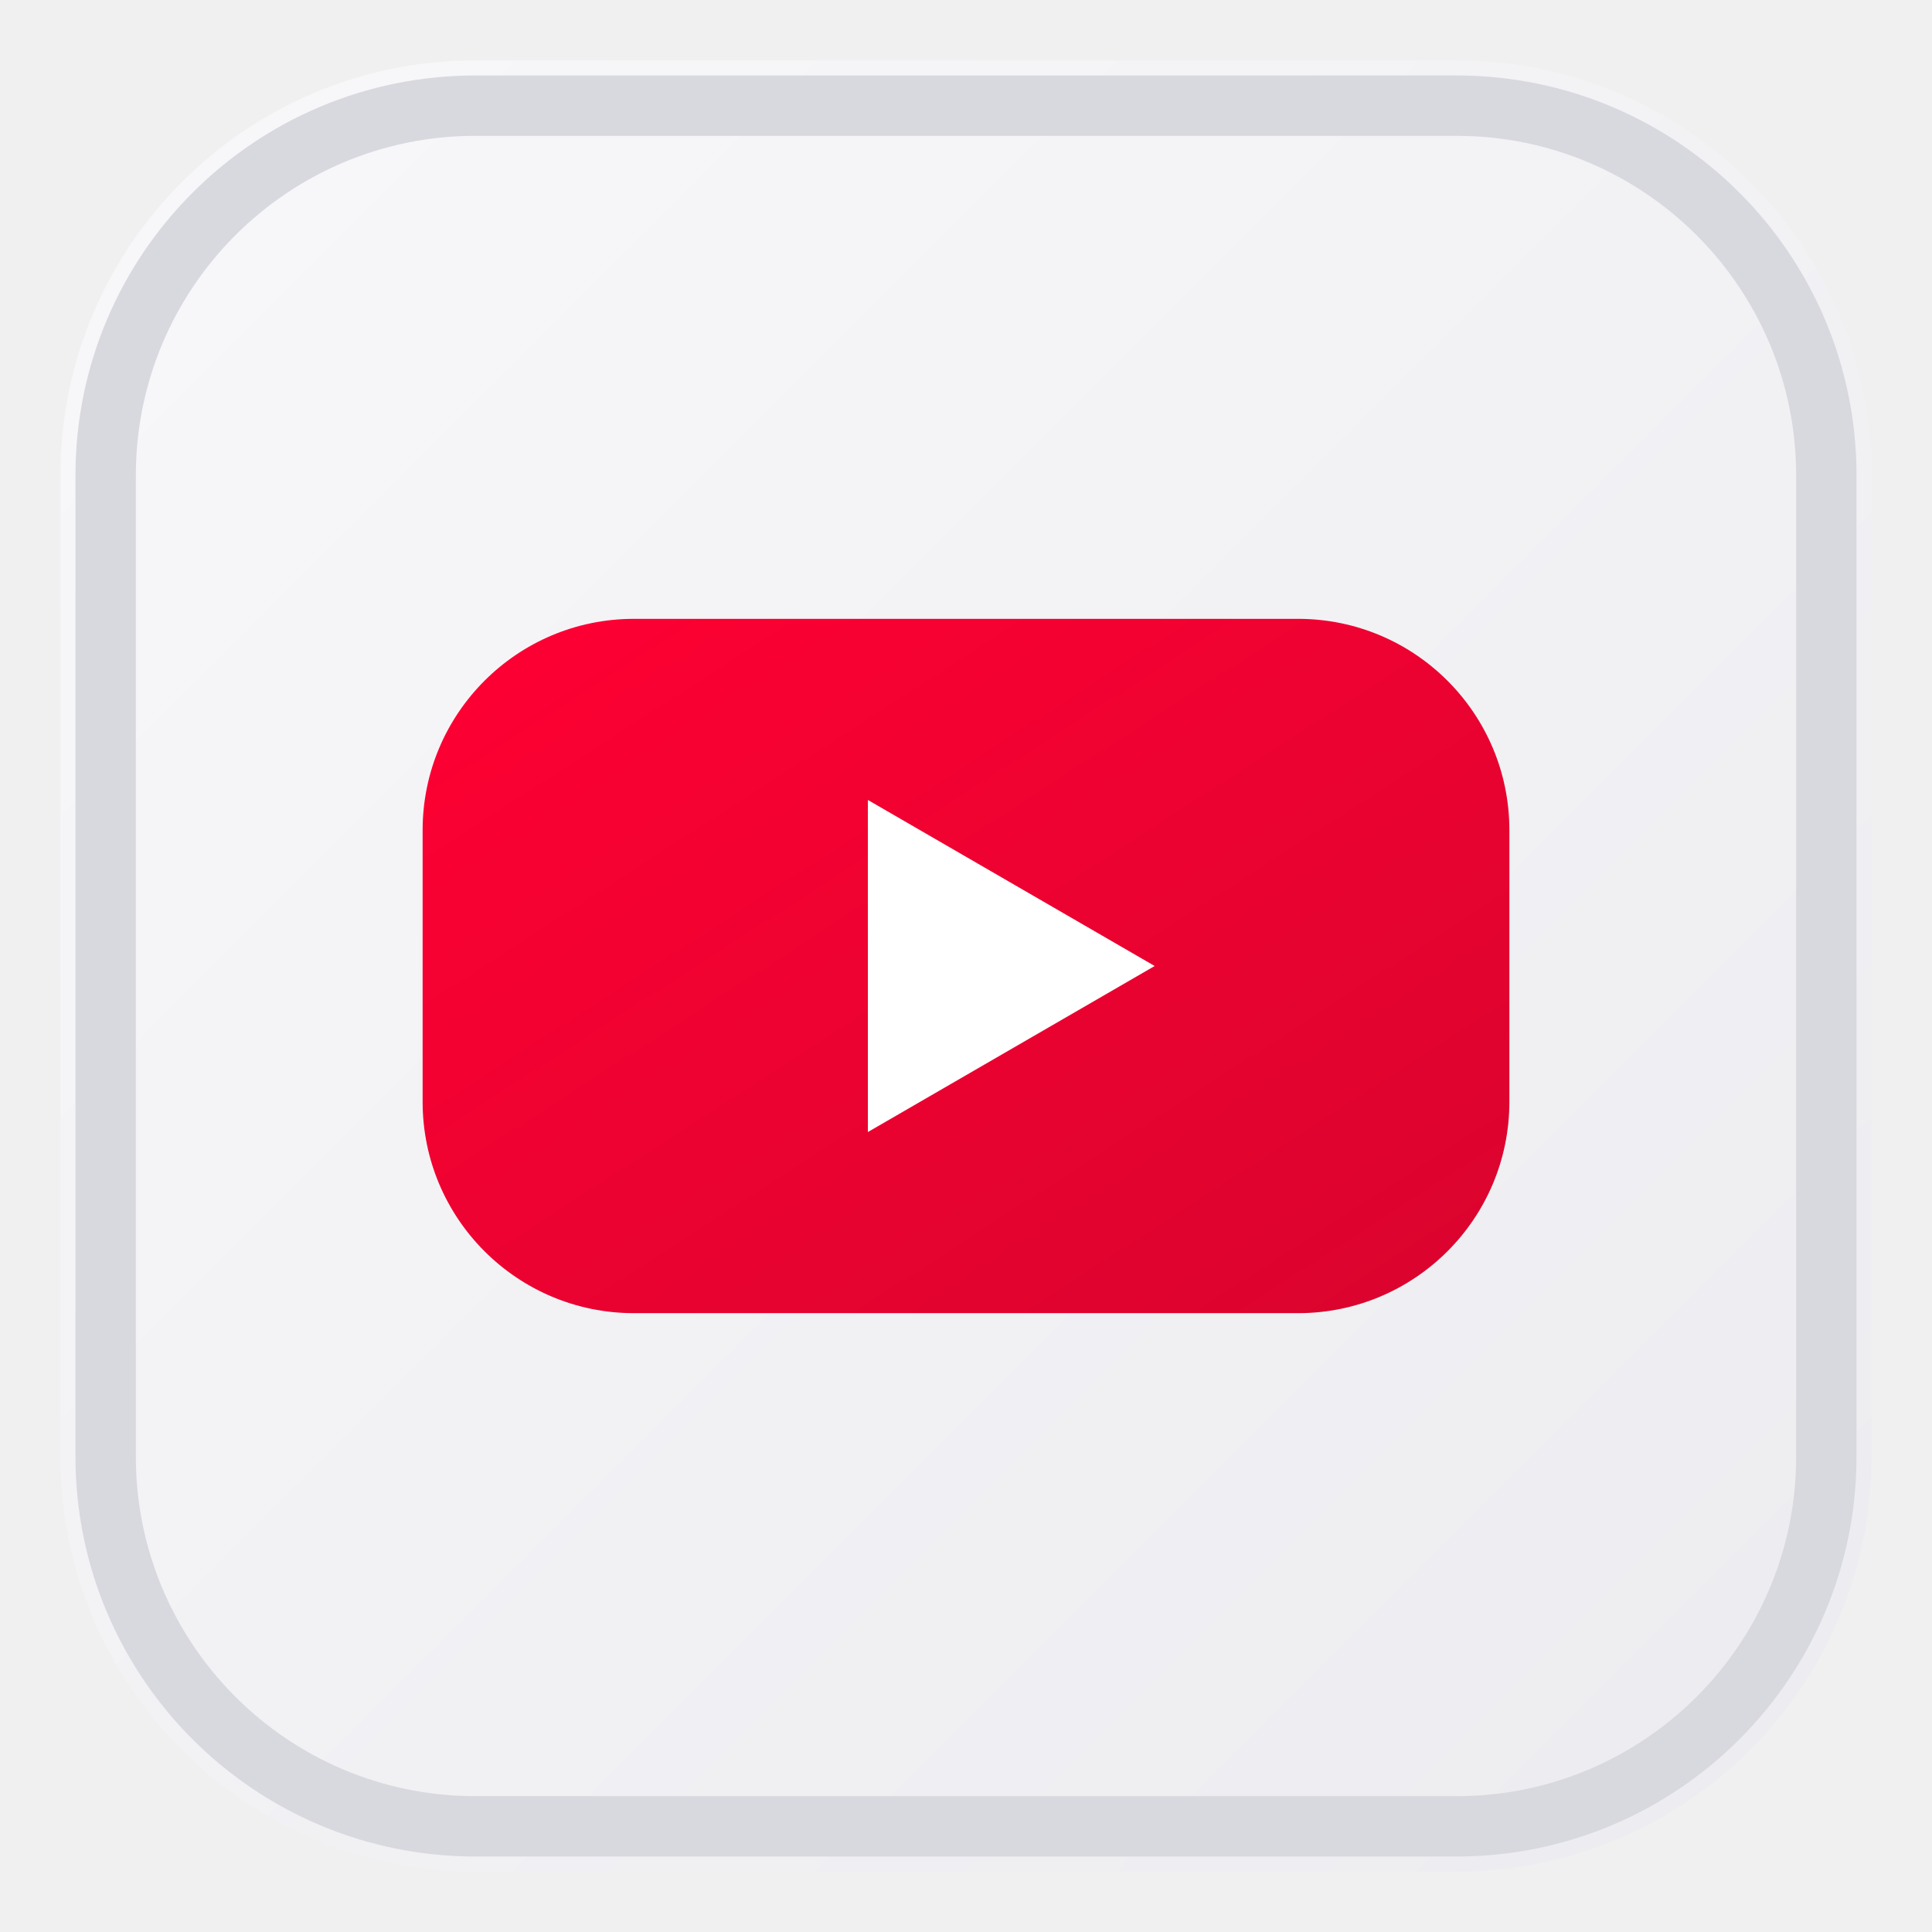
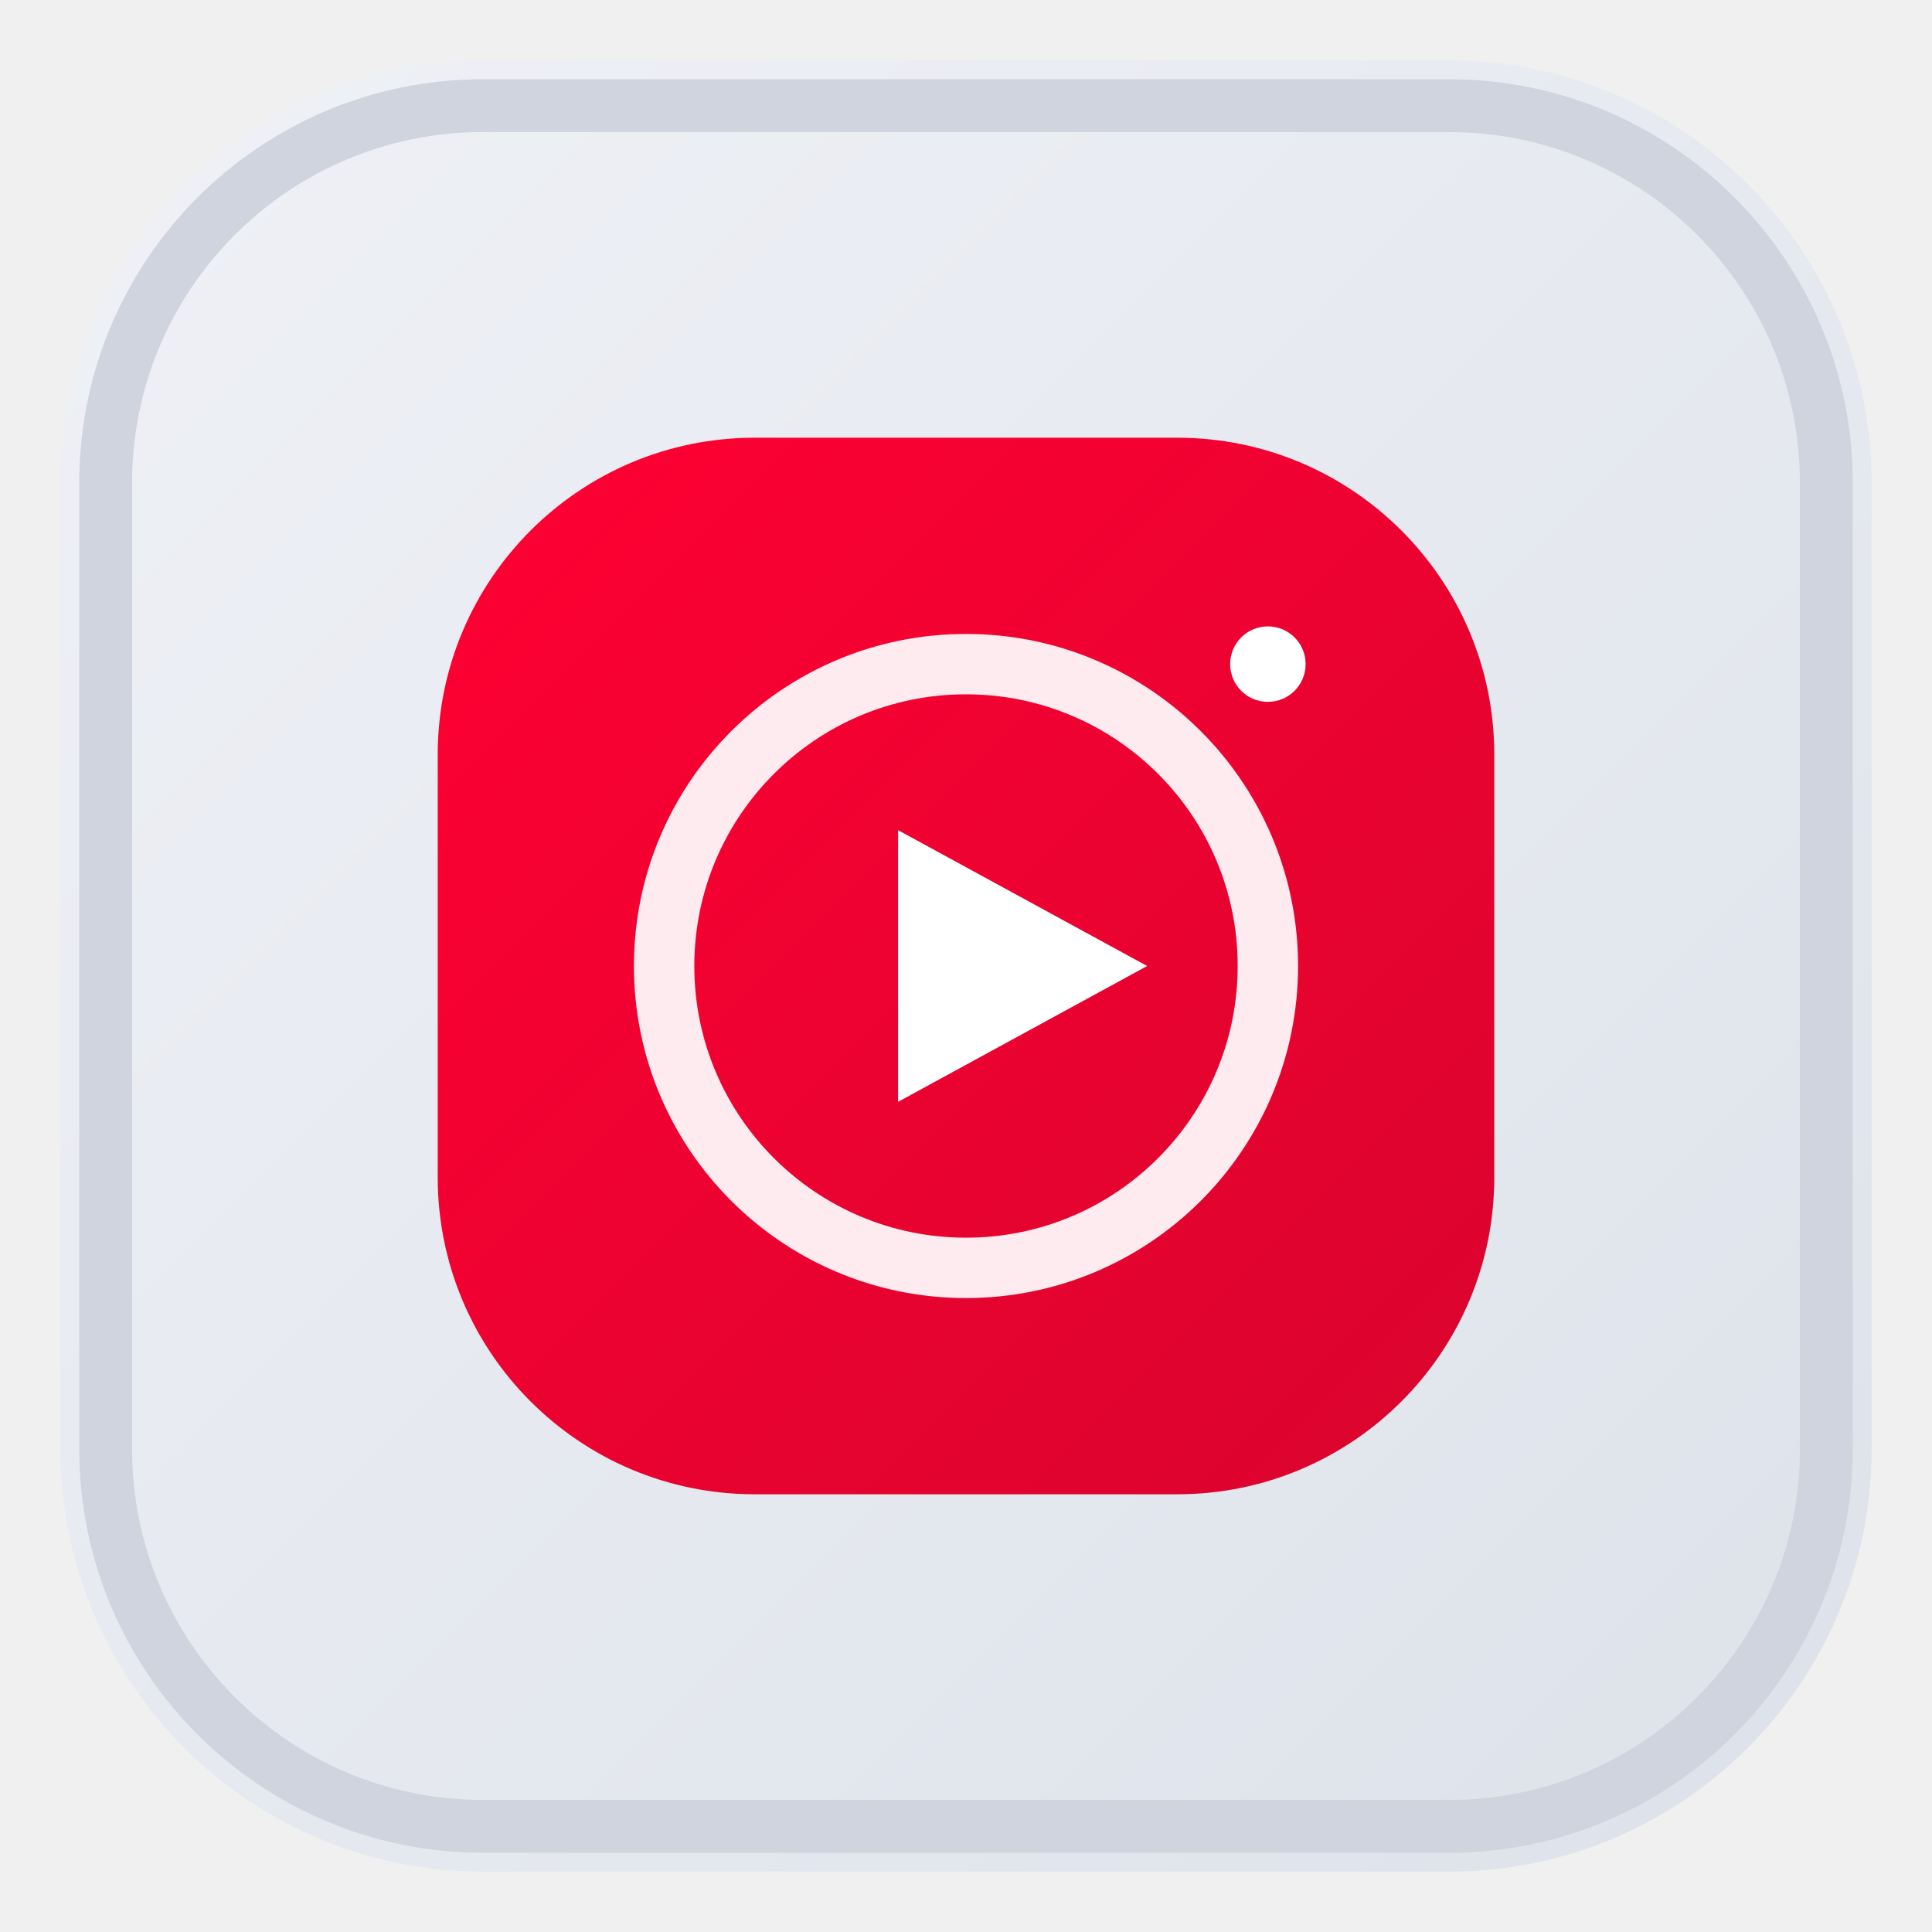
<svg xmlns="http://www.w3.org/2000/svg" viewBox="0 0 512 512">
  <defs>
-     <linearGradient id="bg" x1="0" y1="0" x2="1" y2="1">
-       <stop offset="0%" stop-color="#f8f8fa" />
-       <stop offset="100%" stop-color="#ececf0" />
+     <linearGradient id="base" x1="0" y1="0" x2="1" y2="1">
+       <stop offset="0%" stop-color="#eff1f6" />
+       <stop offset="100%" stop-color="#dde2ea" />
    </linearGradient>
-     <linearGradient id="yt" x1="0" y1="0" x2="1" y2="1">
+     <linearGradient id="accent" x1="0" y1="0" x2="1" y2="1">
      <stop offset="0%" stop-color="#ff0033" />
      <stop offset="100%" stop-color="#d9042e" />
    </linearGradient>
  </defs>
-   <rect x="16" y="16" width="480" height="480" rx="110" fill="url(#bg)" />
-   <rect x="28" y="28" width="456" height="456" rx="98" fill="none" stroke="#d8d8df" stroke-width="16" />
-   <rect x="112" y="164" width="288" height="184" rx="56" fill="url(#yt)" />
-   <polygon points="230,212 230,300 306,256" fill="#ffffff" />
+   <rect x="16" y="16" width="480" height="480" rx="112" fill="url(#base)" />
+   <rect x="28" y="28" width="456" height="456" rx="100" fill="none" stroke="#cfd4de" stroke-width="14" />
+   <rect x="116" y="116" width="280" height="280" rx="84" fill="url(#accent)" />
+   <circle cx="256" cy="256" r="80" fill="none" stroke="rgba(255,255,255,0.92)" stroke-width="16" />
+   <polygon points="238,220 238,292 304,256" fill="#ffffff" />
+   <circle cx="336" cy="176" r="10" fill="#ffffff" />
</svg>
